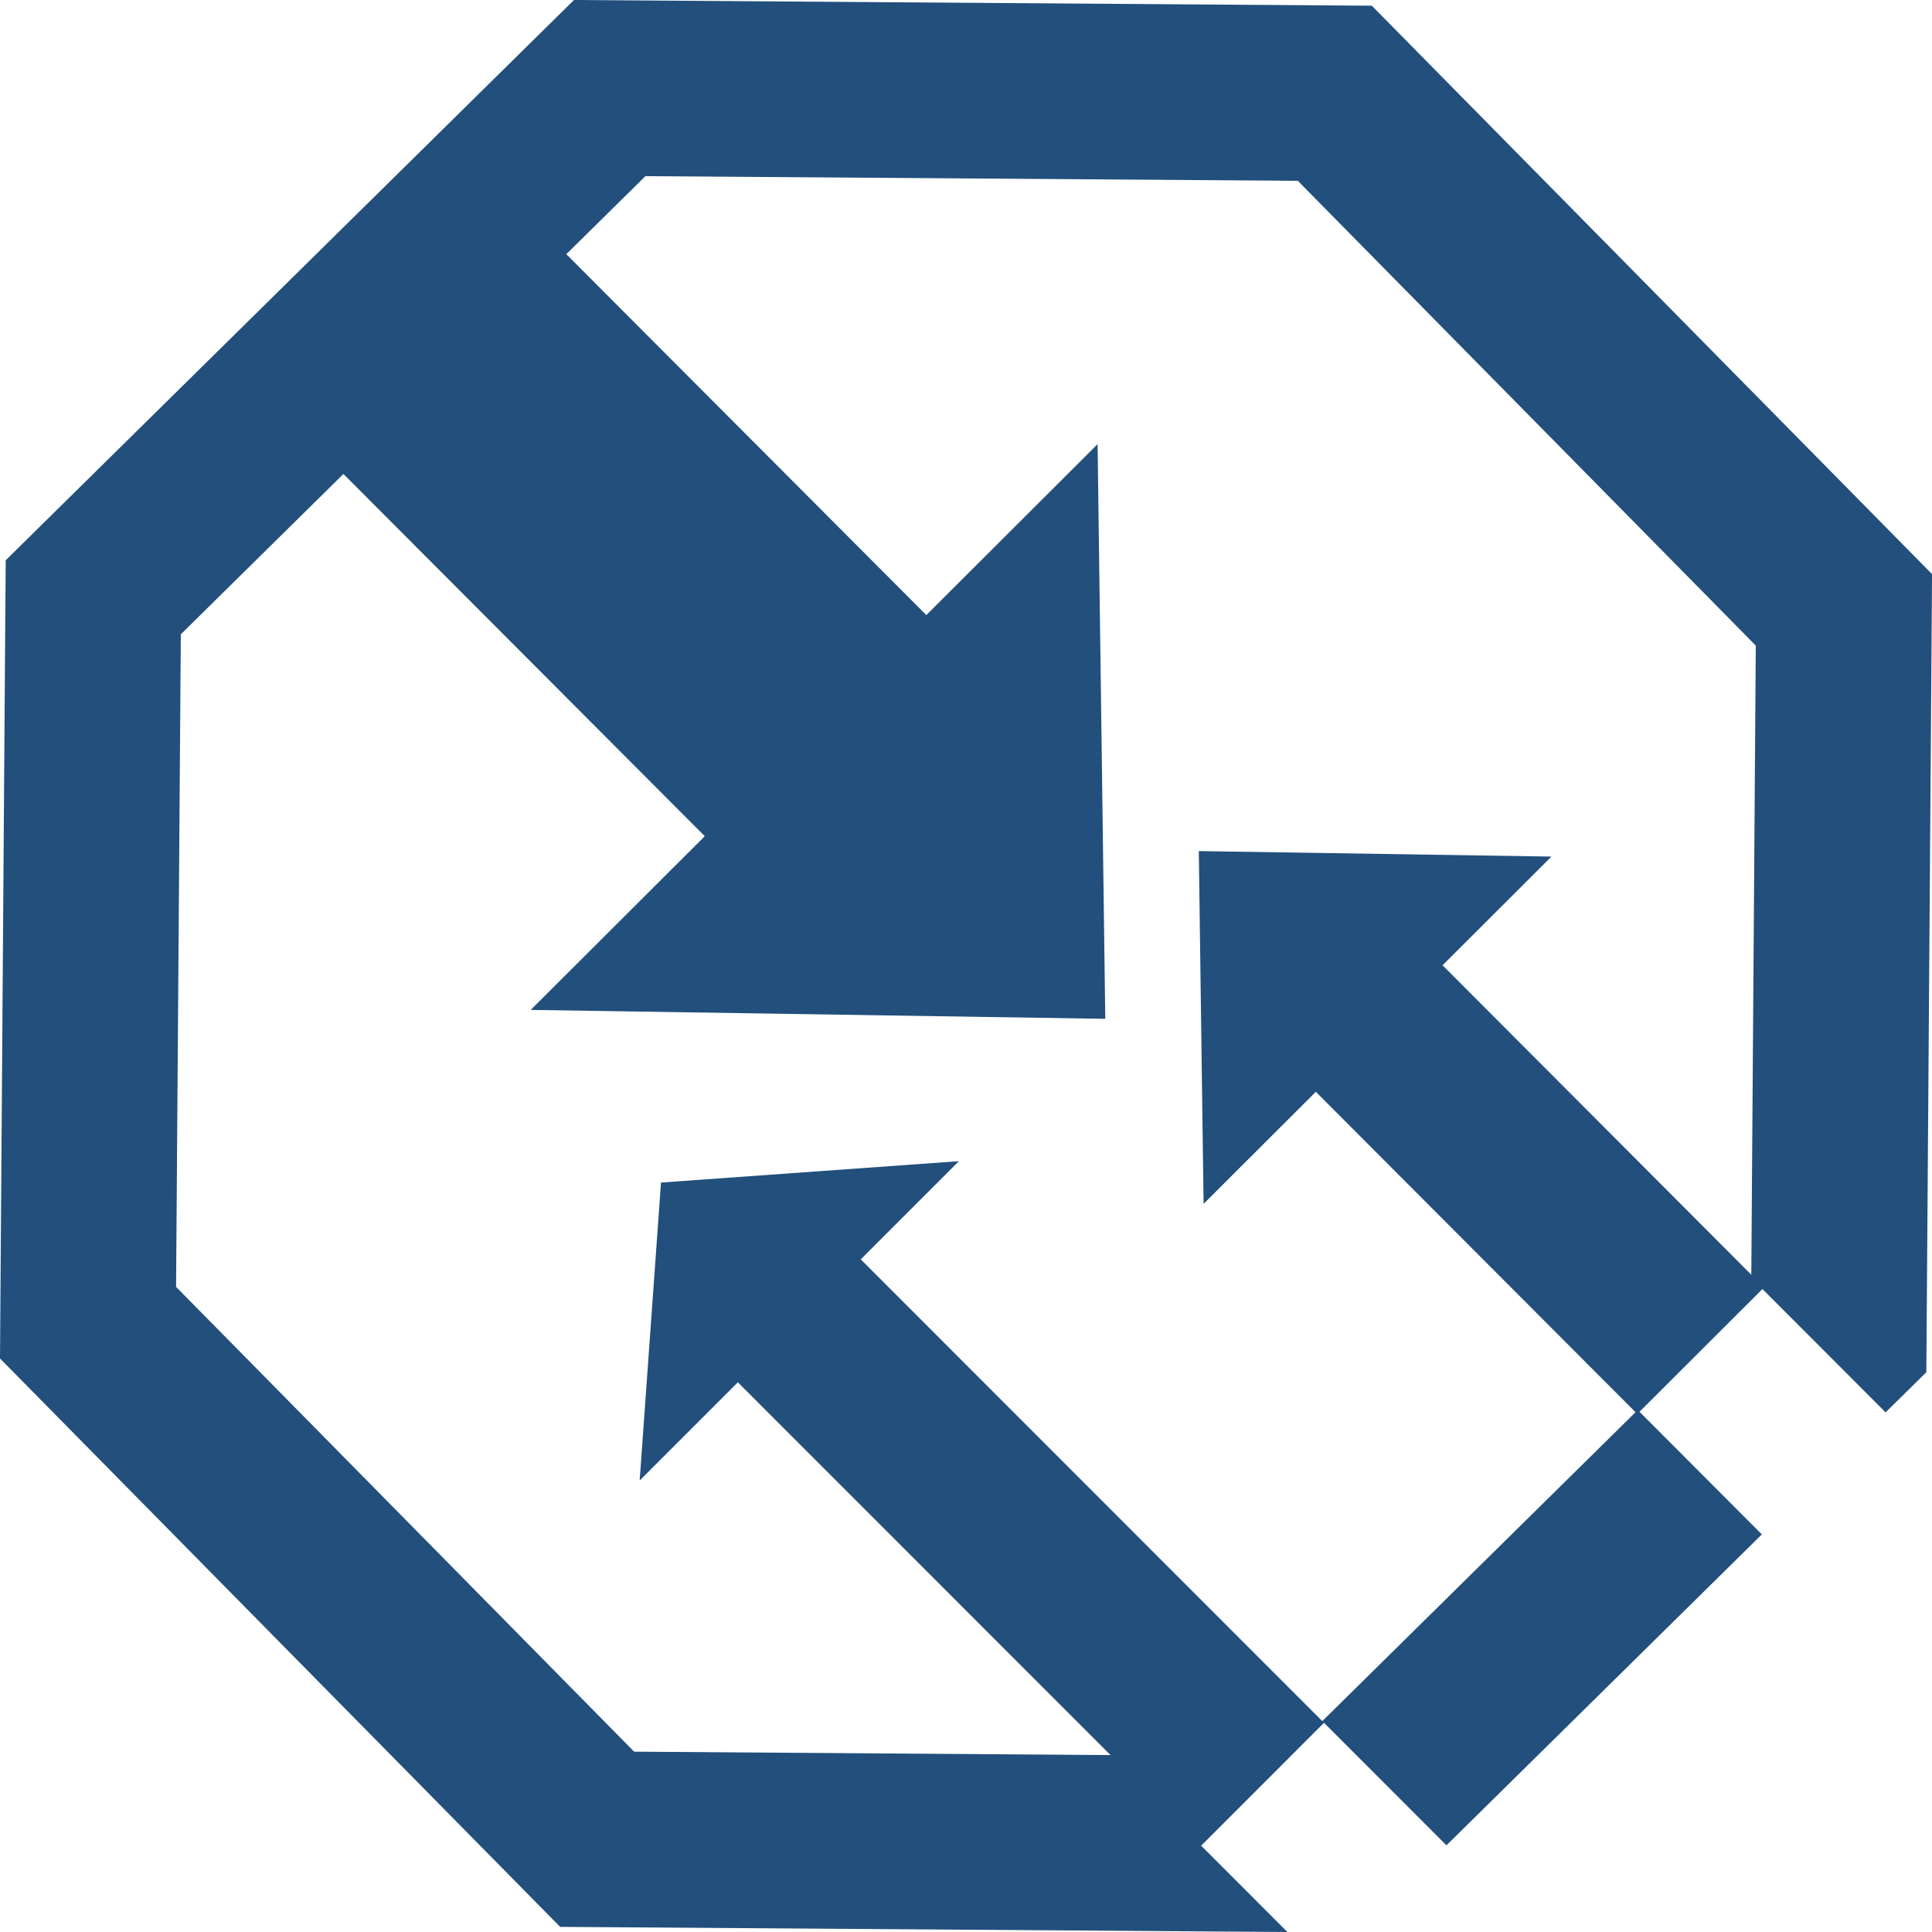
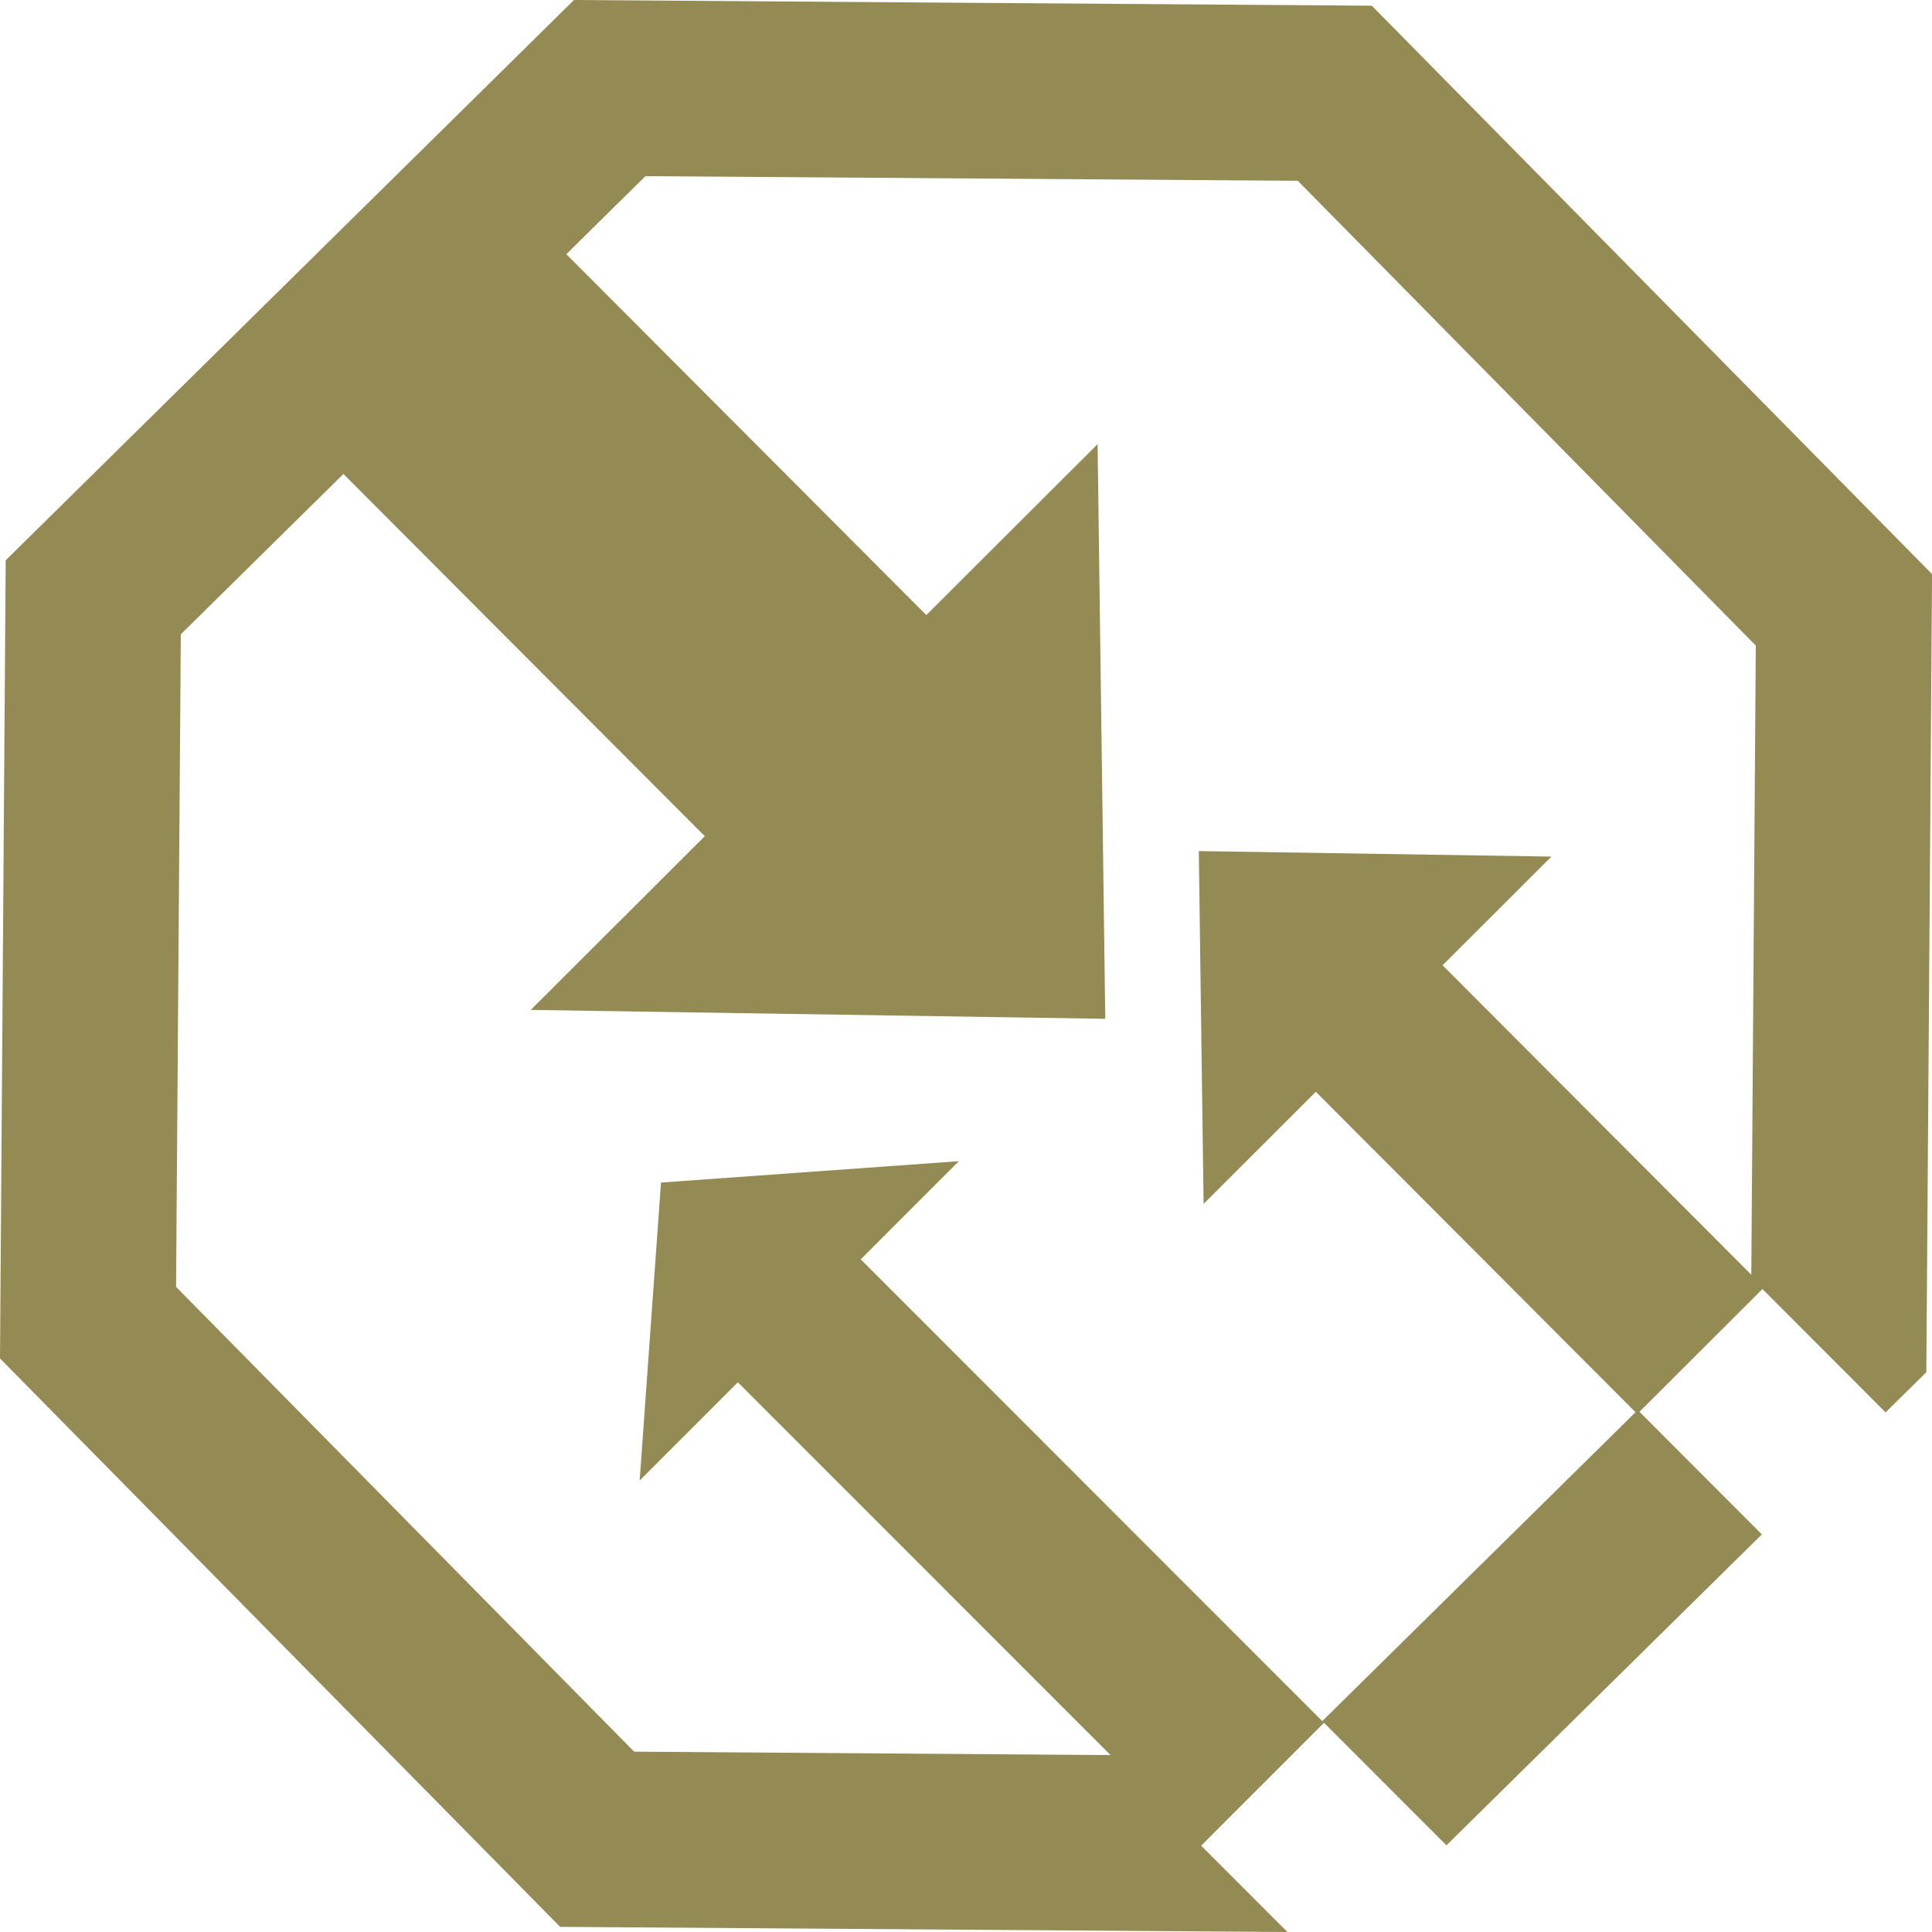
<svg xmlns="http://www.w3.org/2000/svg" width="44" height="44" fill="none" viewBox="0 0 44 44">
-   <path fill="#224F7C" d="m11.154 4.041 10.089 10.114-5.045 5.036L6.108 9.077z" />
-   <path fill="#224F7C" d="M25.172 23.203 12.087 23l12.91-12.885.175 13.09Zm2.18 18.829L16.453 31.13l2.8-2.799L30.15 39.234z" />
-   <path fill="#224F7C" d="m15.054 26.932 6.784-.487-7.27 7.273.486-6.786Zm22.234 5.27-8.631-8.65 2.886-2.882 8.631 8.651z" />
-   <path fill="#224F7C" d="m27.302 19.383 8.031.125-7.922 7.909-.109-8.034Z" />
-   <path fill="#224F7C" fill-rule="evenodd" d="M14.699 4.012 4.118 14.446 4.01 29.308l10.432 10.585L29.3 40l10.581-10.434.106-14.863-10.43-10.585-14.858-.106ZM31.242.13 13.072 0 .13 12.76 0 30.938l12.757 12.945L29.32 44l-1.966-1.967 2.798-2.799 2.79 2.792 7.183-7.081-2.808-2.814 2.8-2.796 2.826 2.831.928-.915.13-18.176L31.242.13Z" clip-rule="evenodd" />
+   <path fill="#948a54ff" d="m11.154 4.041 10.089 10.114-5.045 5.036L6.108 9.077z" />
+   <path fill="#948a54ff" d="M25.172 23.203 12.087 23l12.91-12.885.175 13.09Zm2.18 18.829L16.453 31.13l2.8-2.799L30.15 39.234z" />
+   <path fill="#948a54ff" d="m15.054 26.932 6.784-.487-7.27 7.273.486-6.786Zm22.234 5.27-8.631-8.65 2.886-2.882 8.631 8.651z" />
+   <path fill="#948a54ff" d="m27.302 19.383 8.031.125-7.922 7.909-.109-8.034Z" />
+   <path fill="#948a54ff" fill-rule="evenodd" d="M14.699 4.012 4.118 14.446 4.01 29.308l10.432 10.585L29.3 40l10.581-10.434.106-14.863-10.43-10.585-14.858-.106ZM31.242.13 13.072 0 .13 12.76 0 30.938l12.757 12.945L29.32 44l-1.966-1.967 2.798-2.799 2.79 2.792 7.183-7.081-2.808-2.814 2.8-2.796 2.826 2.831.928-.915.13-18.176L31.242.13Z" clip-rule="evenodd" />
</svg>
